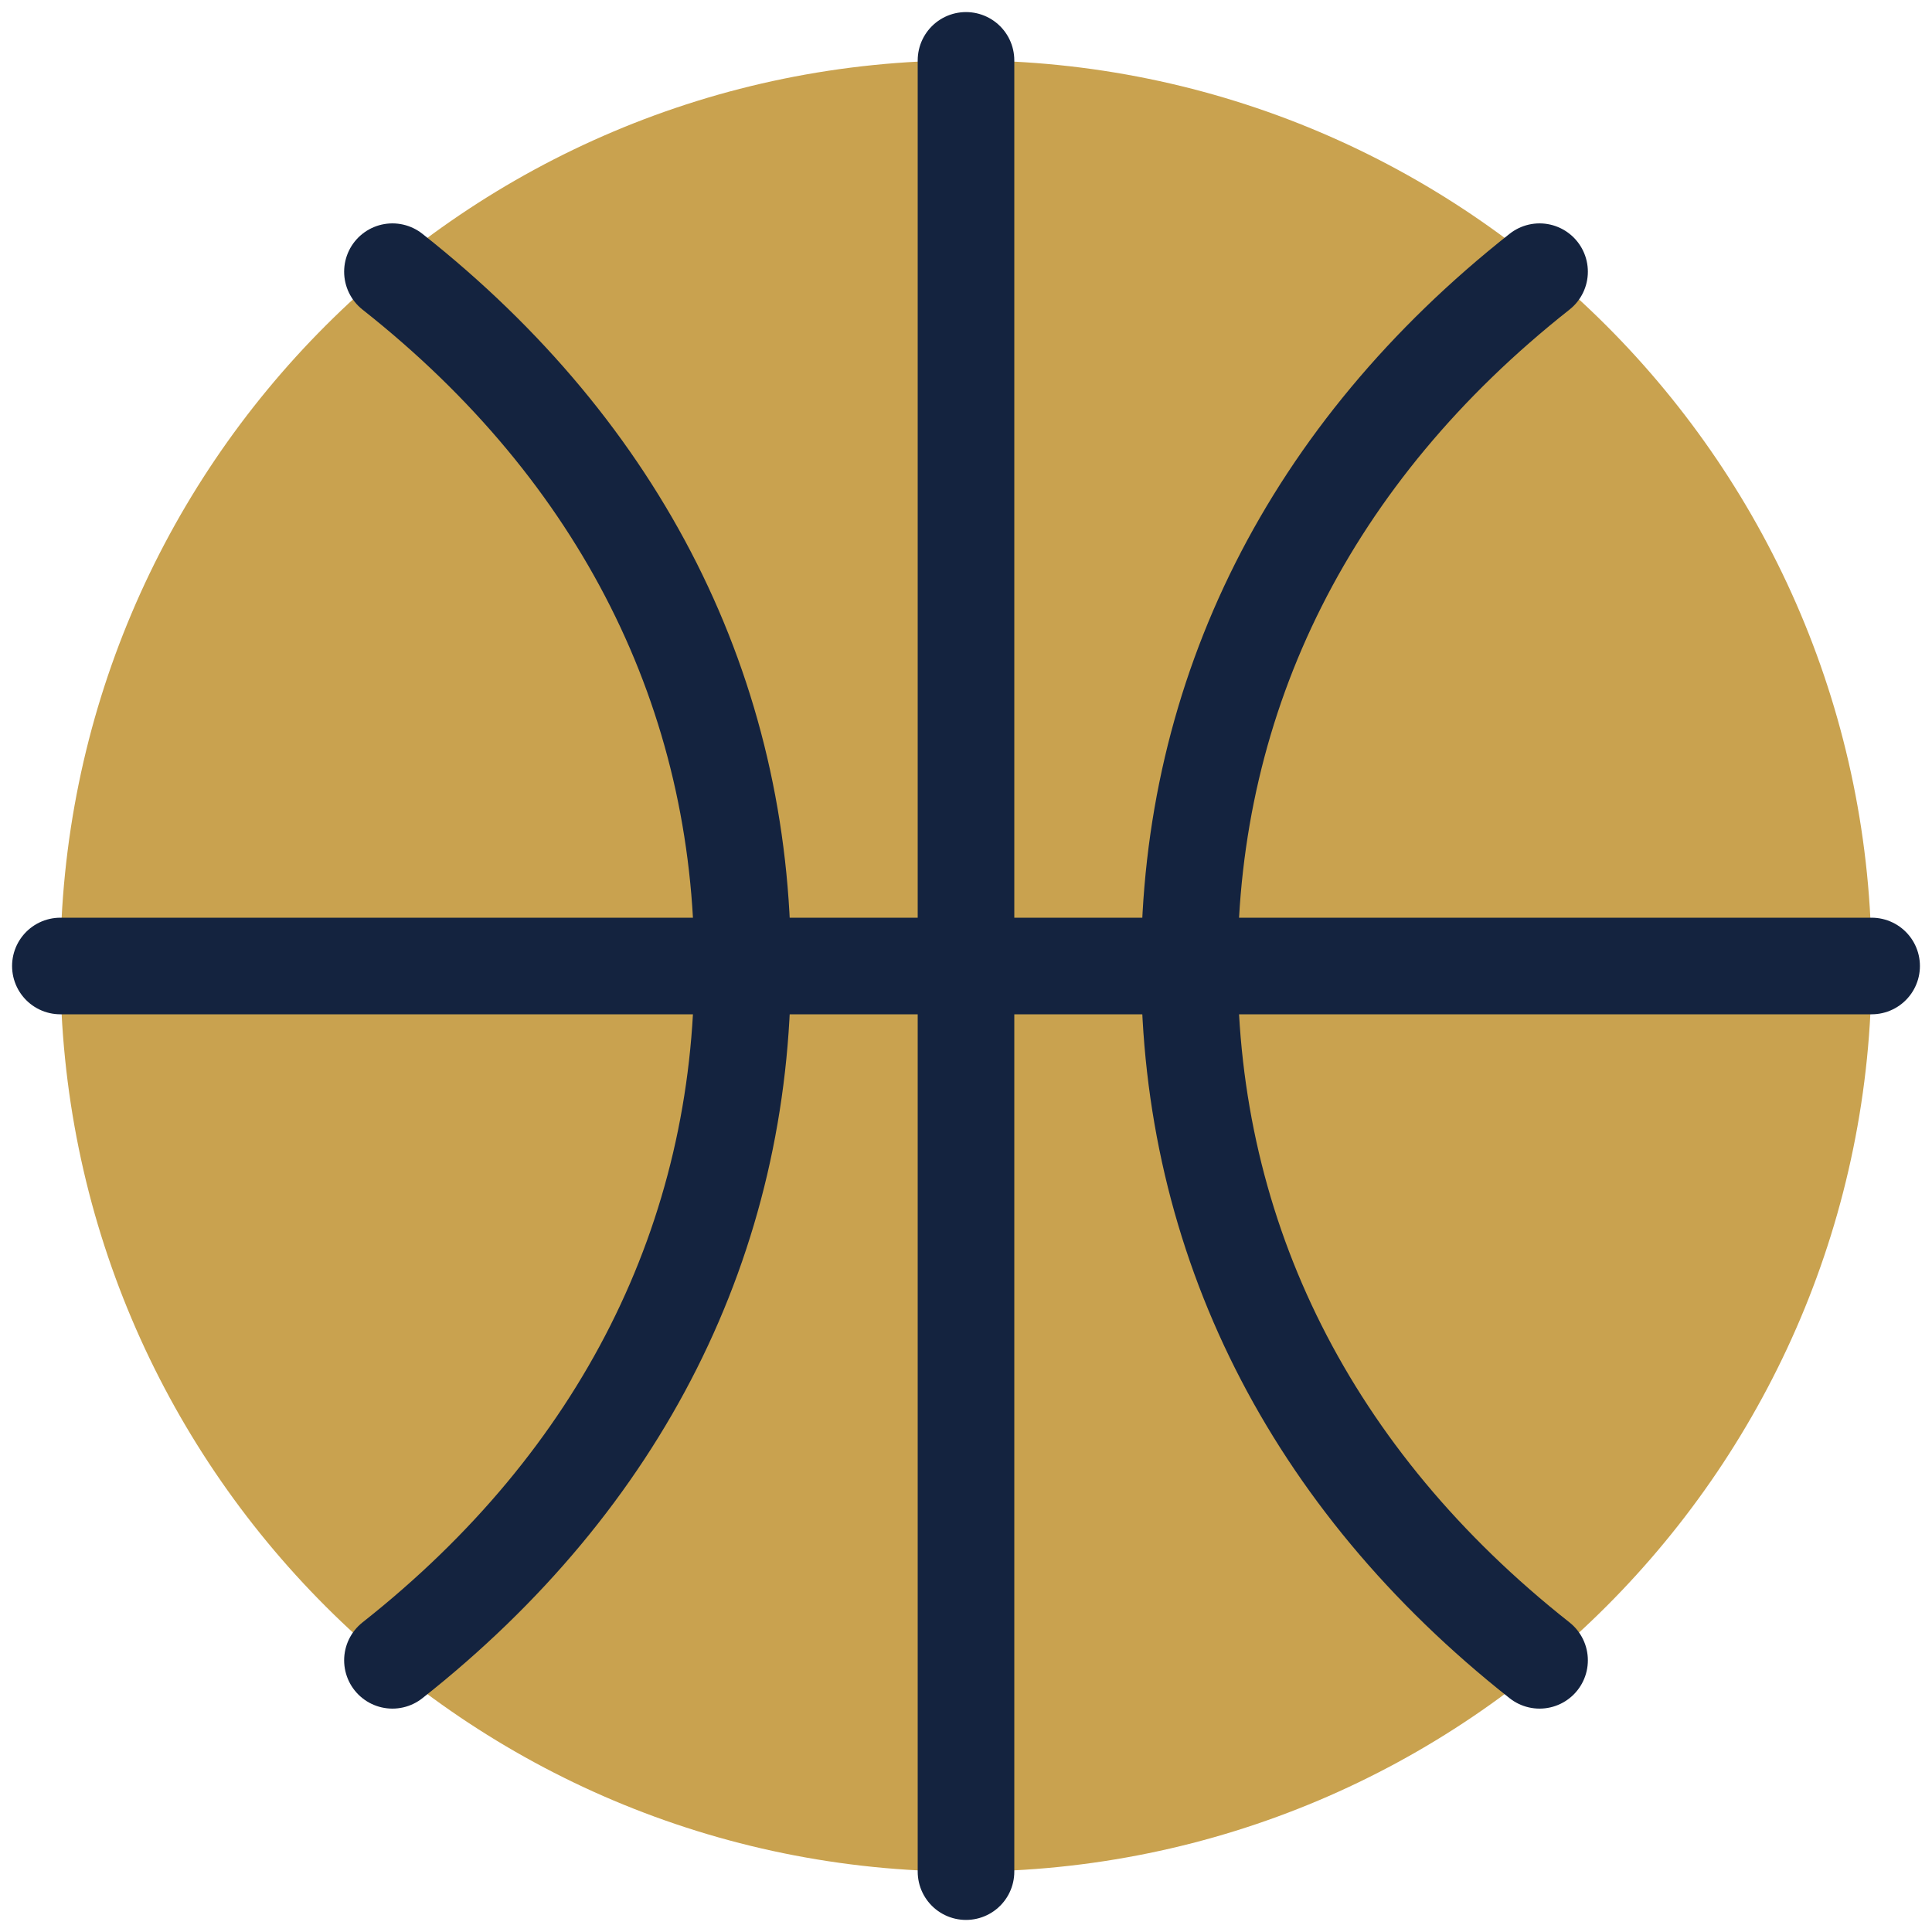
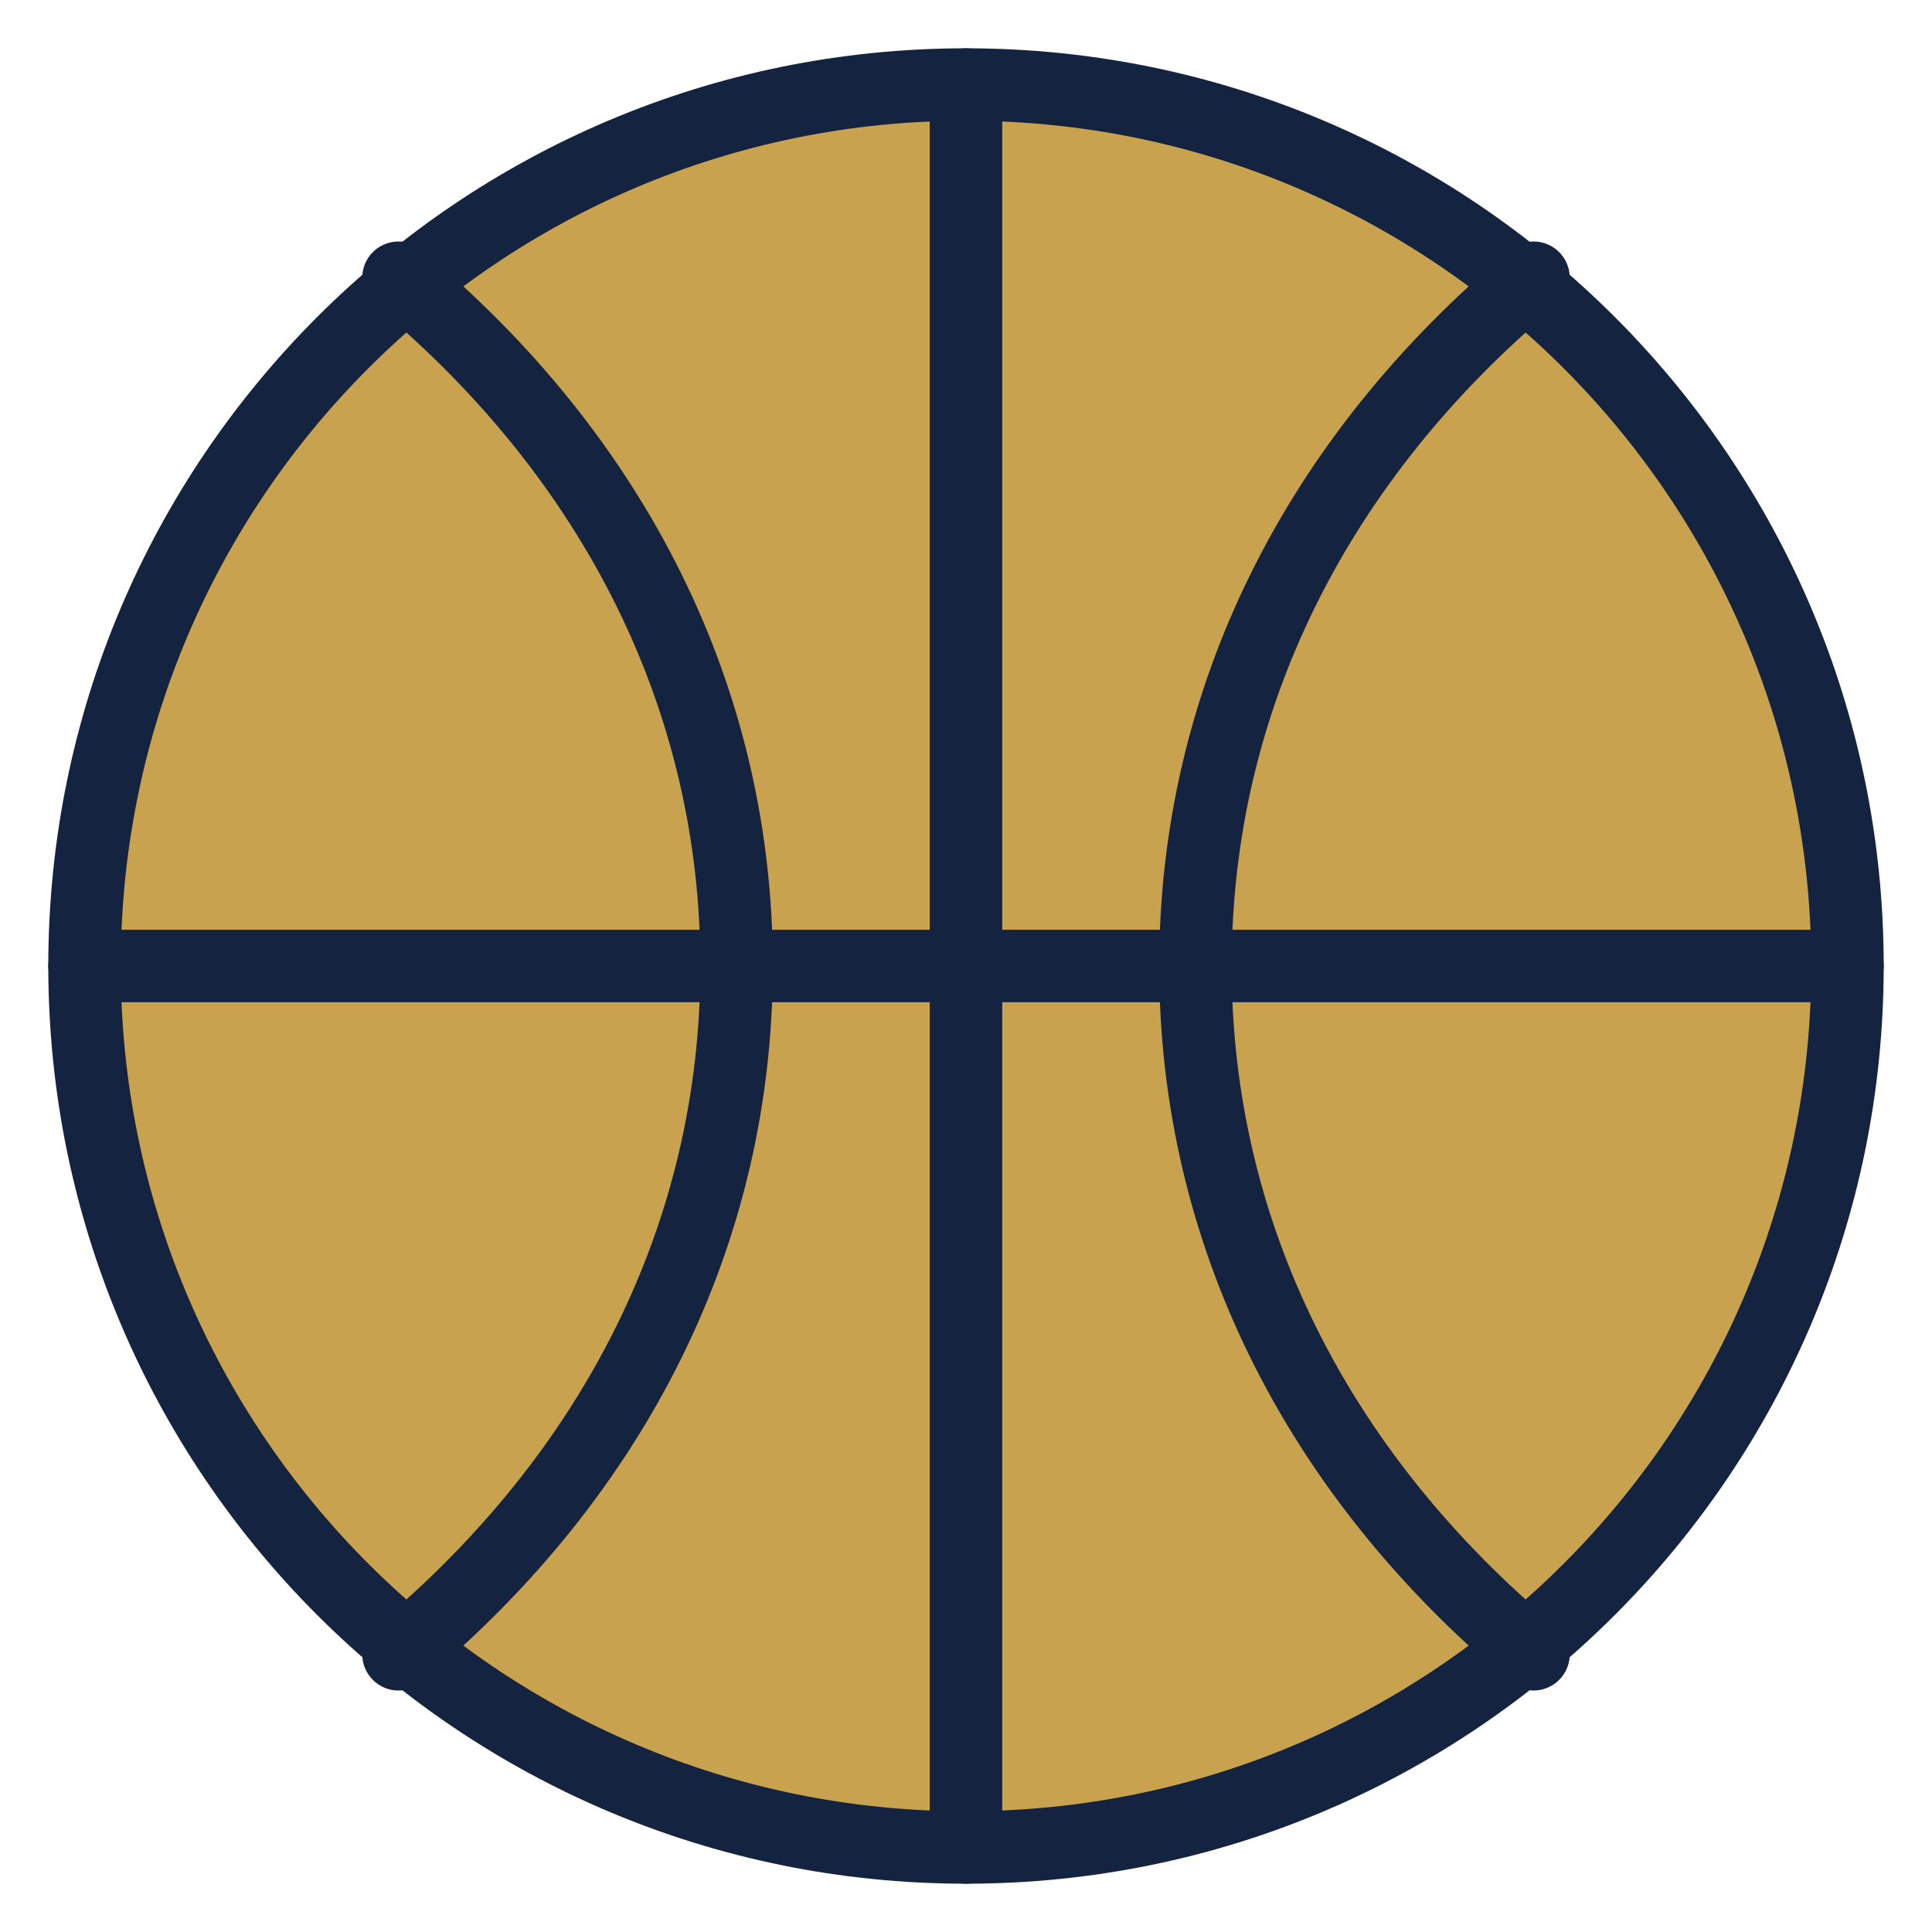
<svg xmlns="http://www.w3.org/2000/svg" viewBox="0 0 32 32">
-   <circle cx="16" cy="16" r="15" fill="#c9a24f" />
-   <g stroke="#14233f" stroke-width="1.6" fill="none" stroke-linecap="round">
-     <path d="M16 1v30M1 16h30" />
-     <path d="M6.5 4.5c3.8 3 5.8 7 5.8 11.5s-2 8.5-5.8 11.5" />
-     <path d="M25.5 4.5c-3.8 3-5.8 7-5.8 11.5s2 8.5 5.8 11.5" />
+   <circle cx="16" cy="16" r="14.6" fill="#c9a24f" />
+   <g stroke="#14233f" stroke-width="1.2" fill="none" stroke-linecap="round">
+     <path d="M16 1.4v29.2M1.4 16h29.2" />
+     <path d="M6.6 4.6c3.6 3 5.6 7 5.6 11.4s-2 8.4-5.6 11.4" />
+     <path d="M25.4 4.6c-3.6 3-5.6 7-5.6 11.4s2 8.4 5.6 11.4" />
  </g>
+   <circle cx="16" cy="16" r="14.6" fill="none" stroke="#14233f" stroke-width="1.2" />
</svg>
